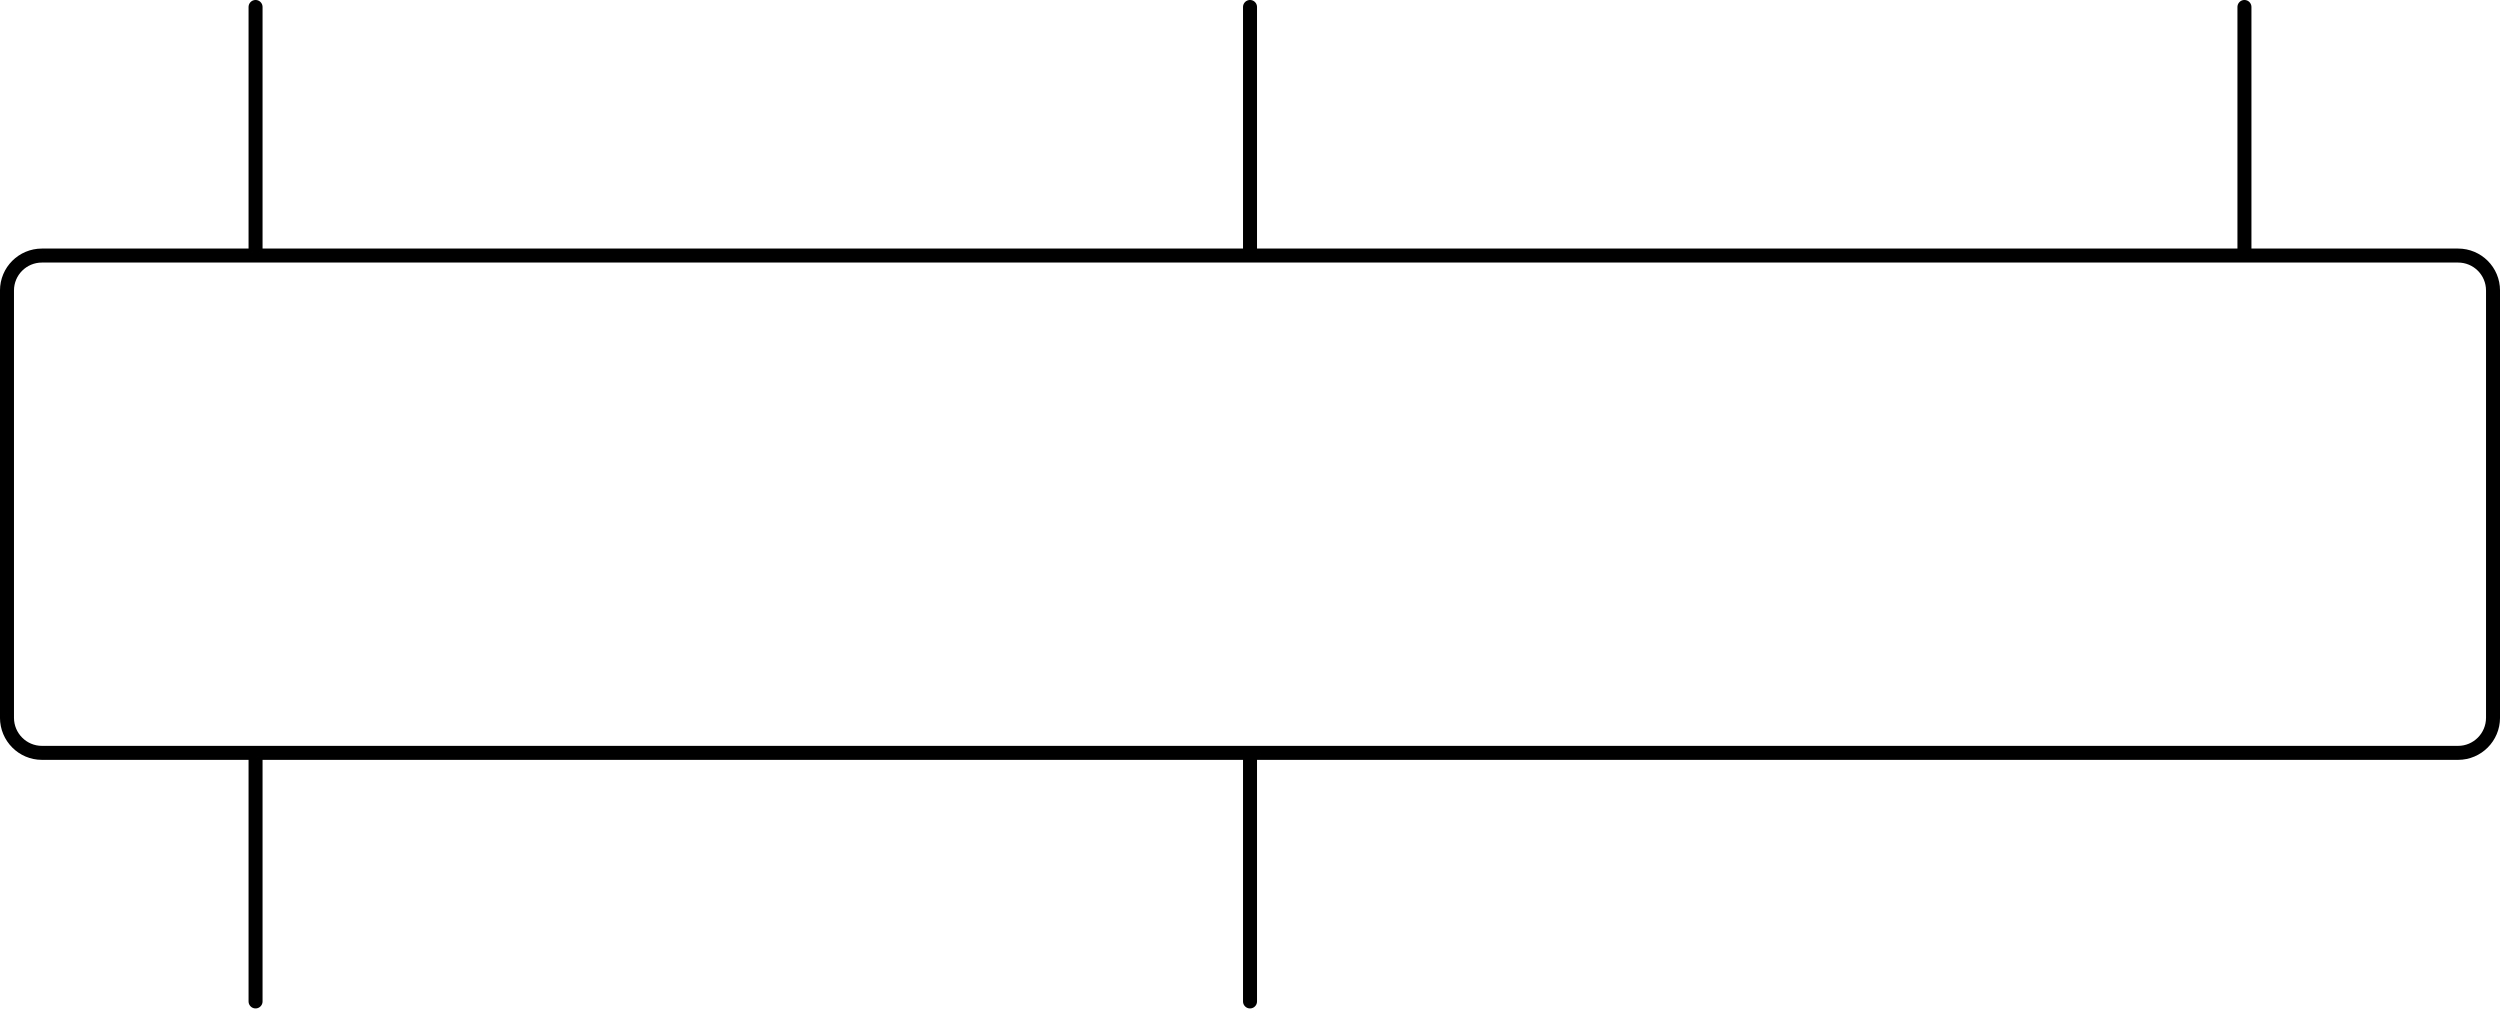
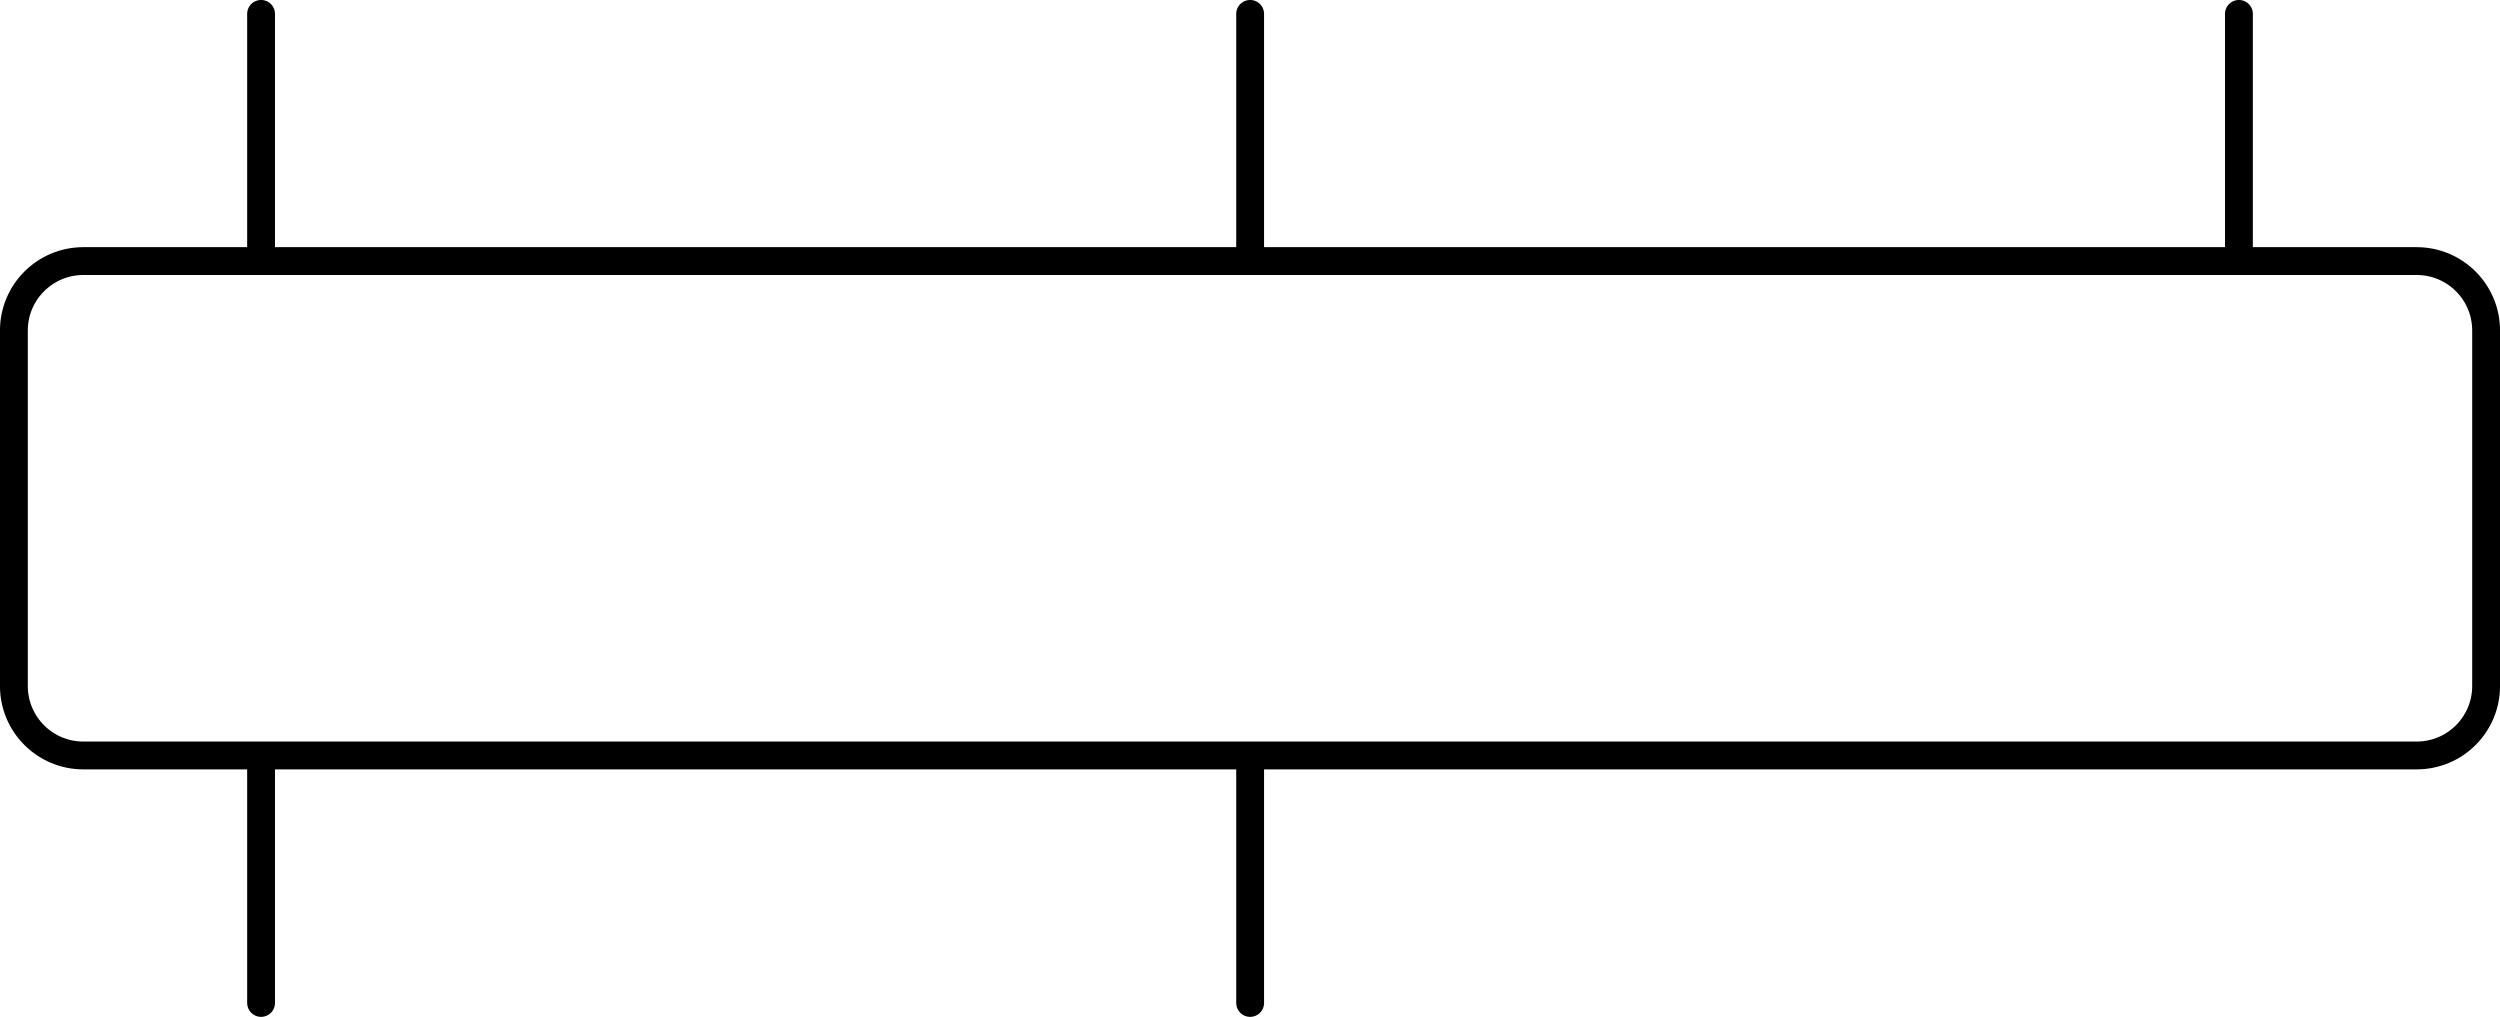
- <svg xmlns="http://www.w3.org/2000/svg" width="71.265pt" height="28.745pt" viewBox="0 0 71.265 28.745" version="1.2" id="svg32">
-   <defs id="defs11">
+ <svg xmlns="http://www.w3.org/2000/svg" width="35.832pt" height="14.572pt" viewBox="0 0 35.832 14.572" version="1.2" id="svg39">
+   <defs id="defs14">
    <clipPath id="clip1">
-       <path d="M 7 21 L 8 21 L 8 28.746 L 7 28.746 Z M 7 21 " id="path2" />
+       <path d="M 3 10 L 4 10 L 4 14.57 L 3 14.57 Z M 3 10 " id="path2" />
    </clipPath>
    <clipPath id="clip2">
-       <path d="M 35 21 L 36 21 L 36 28.746 L 35 28.746 Z M 35 21 " id="path5" />
+       <path d="M 17 10 L 19 10 L 19 14.57 L 17 14.57 Z M 17 10 " id="path5" />
    </clipPath>
    <clipPath id="clip3">
-       <path d="M 0 7 L 71.266 7 L 71.266 22 L 0 22 Z M 0 7 " id="path8" />
+       <path d="M 0 3 L 35.832 3 L 35.832 11 L 0 11 Z M 0 3 " id="path8" />
+     </clipPath>
+     <clipPath id="clip4">
+       <path d="M 0 3 L 35.832 3 L 35.832 12 L 0 12 Z M 0 3 " id="path11" />
    </clipPath>
  </defs>
  <g id="surface2">
-     <path style="fill:none;stroke-width:0.399;stroke-linecap:round;stroke-linejoin:round;stroke:rgb(0%,0%,0%);stroke-opacity:1;stroke-miterlimit:10;" d="M -0.001 -0 L -0.001 -7.086 " transform="matrix(1,0,0,-1,7.286,0.199)" id="path13" />
-     <path style="fill:none;stroke-width:0.399;stroke-linecap:round;stroke-linejoin:round;stroke:rgb(0%,0%,0%);stroke-opacity:1;stroke-miterlimit:10;" d="M 28.347 -0 L 28.347 -7.086 " transform="matrix(1,0,0,-1,7.286,0.199)" id="path15" />
-     <path style="fill:none;stroke-width:0.399;stroke-linecap:round;stroke-linejoin:round;stroke:rgb(0%,0%,0%);stroke-opacity:1;stroke-miterlimit:10;" d="M 56.694 -0 L 56.694 -7.086 " transform="matrix(1,0,0,-1,7.286,0.199)" id="path17" />
-     <g clip-path="url(#clip1)" clip-rule="nonzero" id="g21">
-       <path style="fill:none;stroke-width:0.399;stroke-linecap:round;stroke-linejoin:round;stroke:rgb(0%,0%,0%);stroke-opacity:1;stroke-miterlimit:10;" d="M -0.001 -21.262 L -0.001 -28.348 " transform="matrix(1,0,0,-1,7.286,0.199)" id="path19" />
+     <path style="fill:none;stroke-width:0.399;stroke-linecap:round;stroke-linejoin:round;stroke:rgb(0%,0%,0%);stroke-opacity:1;stroke-miterlimit:10;" d="M -0.001 0.001 L -0.001 -3.542 " transform="matrix(1,0,0,-1,3.743,0.2)" id="path16" />
+     <path style="fill:none;stroke-width:0.399;stroke-linecap:round;stroke-linejoin:round;stroke:rgb(0%,0%,0%);stroke-opacity:1;stroke-miterlimit:10;" d="M 14.175 0.001 L 14.175 -3.542 " transform="matrix(1,0,0,-1,3.743,0.2)" id="path18" />
+     <path style="fill:none;stroke-width:0.399;stroke-linecap:round;stroke-linejoin:round;stroke:rgb(0%,0%,0%);stroke-opacity:1;stroke-miterlimit:10;" d="M 28.347 0.001 L 28.347 -3.542 " transform="matrix(1,0,0,-1,3.743,0.2)" id="path20" />
+     <g clip-path="url(#clip1)" clip-rule="nonzero" id="g24">
+       <path style="fill:none;stroke-width:0.399;stroke-linecap:round;stroke-linejoin:round;stroke:rgb(0%,0%,0%);stroke-opacity:1;stroke-miterlimit:10;" d="M -0.001 -10.628 L -0.001 -14.175 " transform="matrix(1,0,0,-1,3.743,0.2)" id="path22" />
    </g>
-     <g clip-path="url(#clip2)" clip-rule="nonzero" id="g25">
-       <path style="fill:none;stroke-width:0.399;stroke-linecap:round;stroke-linejoin:round;stroke:rgb(0%,0%,0%);stroke-opacity:1;stroke-miterlimit:10;" d="M 28.347 -21.262 L 28.347 -28.348 " transform="matrix(1,0,0,-1,7.286,0.199)" id="path23" />
+     <g clip-path="url(#clip2)" clip-rule="nonzero" id="g28">
+       <path style="fill:none;stroke-width:0.399;stroke-linecap:round;stroke-linejoin:round;stroke:rgb(0%,0%,0%);stroke-opacity:1;stroke-miterlimit:10;" d="M 14.175 -10.628 L 14.175 -14.175 " transform="matrix(1,0,0,-1,3.743,0.2)" id="path26" />
    </g>
-     <g clip-path="url(#clip3)" clip-rule="nonzero" id="g29">
-       <path style="fill-rule:nonzero;fill:rgb(100%,100%,100%);fill-opacity:1;stroke-width:0.399;stroke-linecap:round;stroke-linejoin:round;stroke:rgb(0%,0%,0%);stroke-opacity:1;stroke-miterlimit:10;" d="M -6.091 -7.086 L 62.784 -7.086 C 63.335 -7.086 63.78 -7.531 63.78 -8.082 L 63.78 -20.262 C 63.78 -20.813 63.335 -21.262 62.784 -21.262 L -6.091 -21.262 C -6.641 -21.262 -7.087 -20.813 -7.087 -20.262 L -7.087 -8.082 C -7.087 -7.531 -6.641 -7.086 -6.091 -7.086 Z M -6.091 -7.086 " transform="matrix(1,0,0,-1,7.286,0.199)" id="path27" />
+     <g clip-path="url(#clip3)" clip-rule="nonzero" id="g32">
+       <path style=" stroke:none;fill-rule:nonzero;fill:rgb(100%,100%,100%);fill-opacity:1;" d="M 1.195 3.742 L 34.637 3.742 C 35.188 3.742 35.633 4.188 35.633 4.738 L 35.633 9.832 C 35.633 10.383 35.188 10.828 34.637 10.828 L 1.195 10.828 C 0.645 10.828 0.199 10.383 0.199 9.832 L 0.199 4.738 C 0.199 4.188 0.645 3.742 1.195 3.742 Z M 1.195 3.742 " id="path30" />
+     </g>
+     <g clip-path="url(#clip4)" clip-rule="nonzero" id="g36">
+       <path style="fill:none;stroke-width:0.399;stroke-linecap:round;stroke-linejoin:round;stroke:rgb(0%,0%,0%);stroke-opacity:1;stroke-miterlimit:10;" d="M -2.548 -3.542 L 30.894 -3.542 C 31.445 -3.542 31.89 -3.987 31.89 -4.538 L 31.89 -9.632 C 31.89 -10.183 31.445 -10.628 30.894 -10.628 L -2.548 -10.628 C -3.098 -10.628 -3.544 -10.183 -3.544 -9.632 L -3.544 -4.538 C -3.544 -3.987 -3.098 -3.542 -2.548 -3.542 Z M -2.548 -3.542 " transform="matrix(1,0,0,-1,3.743,0.2)" id="path34" />
    </g>
  </g>
</svg>
